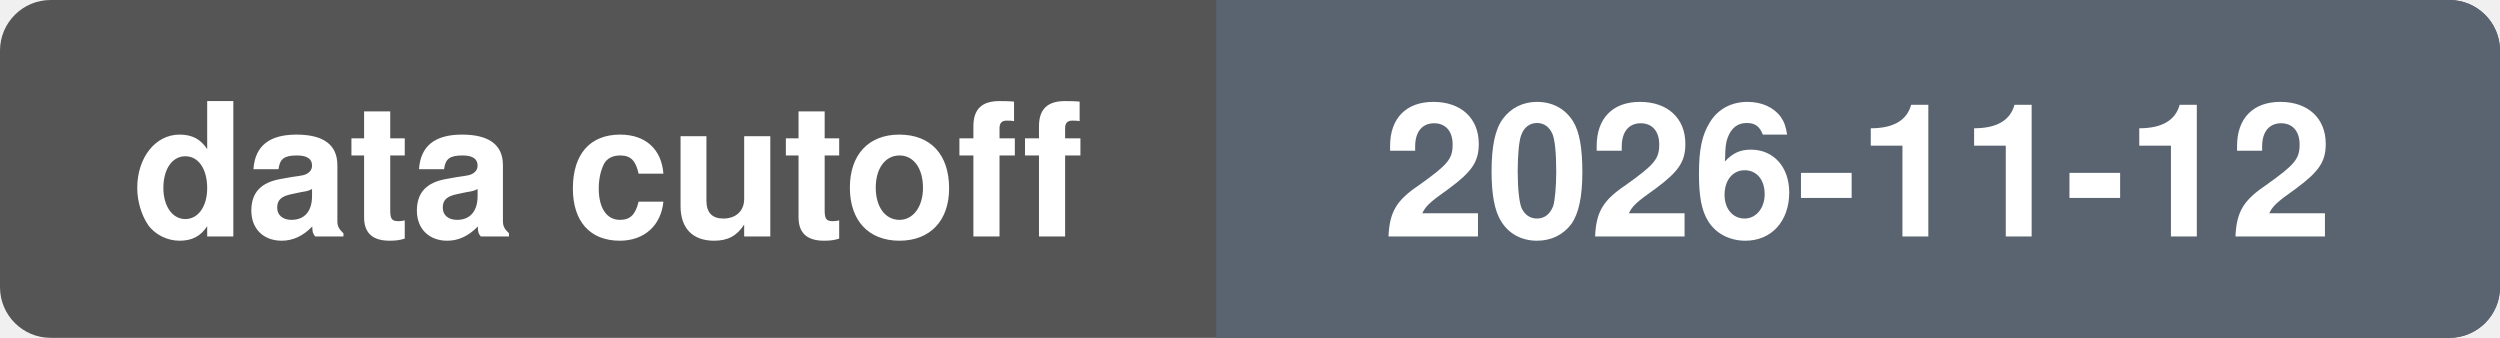
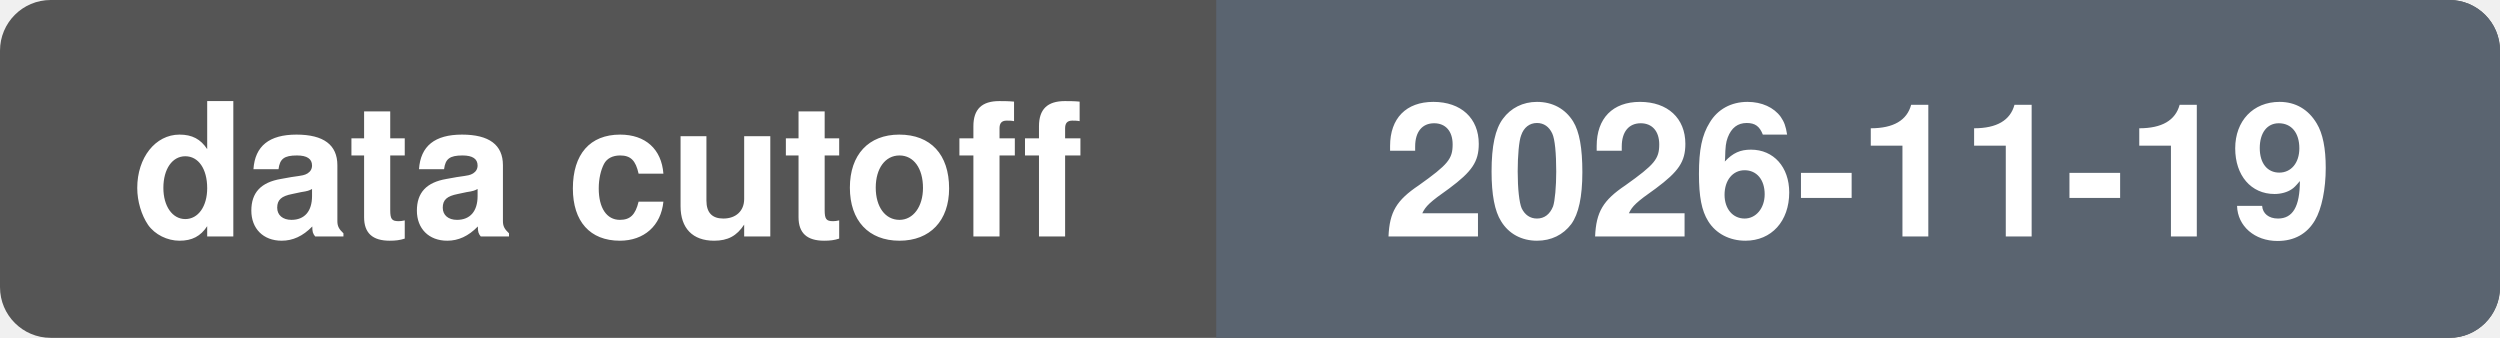
- <svg xmlns="http://www.w3.org/2000/svg" width="148" height="20" viewBox="0 0 148 20" role="img" aria-label="data cutoff 2026-11-12">
+ <svg xmlns="http://www.w3.org/2000/svg" width="148" height="20" viewBox="0 0 148 20" role="img" aria-label="data cutoff 2026-11-19">
  <defs>
    <clipPath id="badge">
      <rect width="148" height="20" rx="3" />
    </clipPath>
  </defs>
  <g clip-path="url(#badge)">
    <rect width="148" height="20" fill="#555555" />
    <rect x="72" width="76" height="20" fill="#5A6470" />
  </g>
  <text x="36.0" y="14" fill="#fff" font-family="-apple-system,BlinkMacSystemFont,'Segoe UI',Helvetica,Arial,sans-serif" font-size="11" font-weight="600" text-anchor="middle">data cutoff</text>
-   <text x="110.0" y="14" fill="#fff" font-family="-apple-system,BlinkMacSystemFont,'Segoe UI',Helvetica,Arial,sans-serif" font-size="11" font-weight="600" text-anchor="middle">2026-11-12</text>
+   <text x="110.0" y="14" fill="#fff" font-family="-apple-system,BlinkMacSystemFont,'Segoe UI',Helvetica,Arial,sans-serif" font-size="11" font-weight="600" text-anchor="middle">2026-11-19</text>
</svg>
